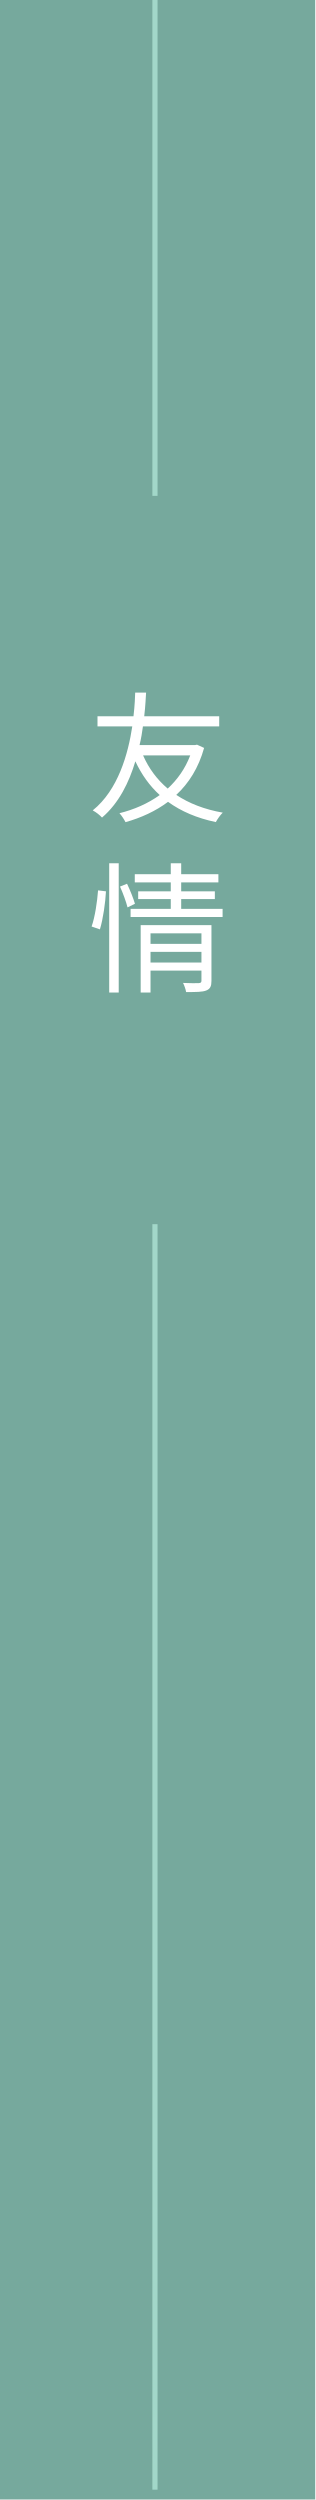
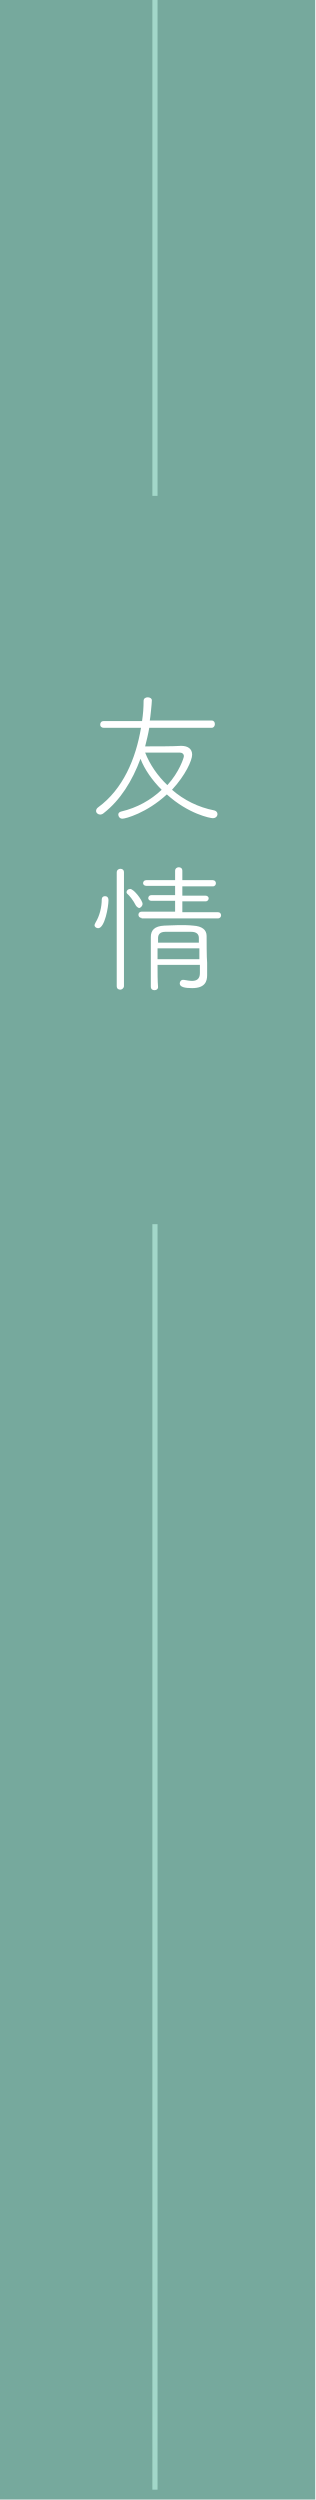
- <svg xmlns="http://www.w3.org/2000/svg" viewBox="0 0 61 484">
-   <defs>
-     <style>.cls-1{fill:#76a99d;}.cls-2{fill:none;stroke:#a2d7c9;stroke-miterlimit:10;}.cls-3{font-size:27.23px;fill:#fff;font-family:TsukuBRdGothic-Regular-83pv-RKSJ-H, Tsukushi B Round Gothic;}</style>
-   </defs>
-   <g id="Layer_11" data-name="Layer 11">
-     <rect class="cls-1" width="61" height="483.89" />
+ <svg xmlns="http://www.w3.org/2000/svg" version="1.1" id="Layer_1" x="0px" y="0px" viewBox="0 0 61 484" style="enable-background:new 0 0 61 484;" xml:space="preserve">
+   <style type="text/css">
+ 	.st0{fill:#76A99D;}
+ 	.st1{fill:#A2D7C9;}
+ 	.st2{enable-background:new    ;}
+ 	.st3{fill:#FFFFFF;}
+ </style>
+   <g id="Layer_11">
+     <rect class="st0" width="61" height="483.9" />
  </g>
  <g id="勵志">
-     <line class="cls-2" x1="30" x2="30" y2="96" />
-     <line class="cls-2" x1="30" y1="237" x2="30" y2="482" />
-     <text class="cls-3" transform="translate(17 157)">友<tspan x="0" y="33">情</tspan>
-     </text>
+     <g>
+       <rect x="29.5" class="st1" width="1" height="96" />
+     </g>
+     <g>
+       <rect x="29.5" y="237" class="st1" width="1" height="245" />
+     </g>
+     <g class="st2">
+       <path class="st3" d="M28.9,140.9c-0.2,1.2-0.5,2.4-0.8,3.6c2,0,5.6,0,6.9-0.1h0.1c1.3,0,2.1,0.6,2.1,1.7s-1.3,4-3.9,6.8    c2.3,2,5.1,3.4,8.2,4c0.4,0.1,0.6,0.4,0.6,0.7c0,0.4-0.3,0.8-0.9,0.8c-0.5,0-4.7-0.8-8.9-4.6c-3.9,3.6-8,4.7-8.6,4.7    c-0.5,0-0.8-0.4-0.8-0.8c0-0.3,0.2-0.5,0.6-0.6c3-0.7,5.7-2.2,7.8-4.2c-1.8-1.8-3.3-3.9-4.1-6c-1.6,4.3-3.9,8-7.1,10.5    c-0.2,0.2-0.5,0.3-0.7,0.3c-0.4,0-0.8-0.3-0.8-0.7c0-0.2,0.1-0.5,0.4-0.7c4.8-3.5,7.3-9.4,8.3-15.4h-7.2c-0.5,0-0.7-0.3-0.7-0.6    c0-0.4,0.2-0.7,0.7-0.7h7.4c0.2-1.3,0.3-2.6,0.3-3.9c0-0.5,0.4-0.7,0.8-0.7s0.8,0.2,0.8,0.6c0,0.5-0.3,3.4-0.4,3.9h12    c0.4,0,0.6,0.3,0.6,0.7c0,0.3-0.2,0.7-0.6,0.7H28.9z M35.6,146.4c0-0.4-0.3-0.7-0.8-0.7h-6.7c0.9,2.3,2.4,4.5,4.3,6.3    C34.7,149.5,35.6,146.7,35.6,146.4z" />
+     </g>
+     <g class="st2">
+       <path class="st3" d="M18.3,179.1c0-0.1,0.1-0.3,0.2-0.5c0.8-1.3,1.2-3,1.2-4.5c0-0.4,0.3-0.6,0.6-0.6c0.3,0,0.7,0.1,0.7,0.8    c0,1.2-0.7,5.4-2,5.4C18.7,179.7,18.3,179.5,18.3,179.1z M22.6,168.9c0-0.5,0.4-0.7,0.7-0.7c0.4,0,0.7,0.2,0.7,0.7v22    c0,0.4-0.4,0.7-0.7,0.7c-0.4,0-0.7-0.2-0.7-0.7V168.9z M26.3,175.3c-0.5-1-1.3-2-1.7-2.3c-0.1-0.1-0.1-0.2-0.1-0.3    c0-0.3,0.3-0.6,0.7-0.6c0.7,0,2.4,2.2,2.4,2.9c0,0.4-0.4,0.8-0.7,0.8C26.7,175.7,26.5,175.6,26.3,175.3z M27.4,177.7    c-0.4,0-0.6-0.3-0.6-0.6c0-0.3,0.2-0.6,0.6-0.6l6.5,0v-2.1l-4.6,0c-0.4,0-0.6-0.3-0.6-0.5c0-0.3,0.2-0.6,0.6-0.6l4.6,0v-1.8h-5.6    c-0.4,0-0.6-0.3-0.6-0.5c0-0.3,0.2-0.6,0.6-0.6h5.6v-1.8c0-0.5,0.4-0.7,0.7-0.7c0.4,0,0.7,0.2,0.7,0.7v1.8h5.9    c0.4,0,0.6,0.3,0.6,0.6c0,0.3-0.2,0.6-0.6,0.6h-5.9v1.8l4.5,0c0.4,0,0.6,0.3,0.6,0.5c0,0.3-0.2,0.6-0.6,0.6l-4.5,0v2.1l6.9,0    c0.4,0,0.6,0.3,0.6,0.6c0,0.3-0.2,0.6-0.6,0.6H27.4z M38.6,186.8h-8.1c0,1.5,0,3.1,0.1,4.3v0c0,0.4-0.3,0.6-0.7,0.6    s-0.7-0.2-0.7-0.7c0-1.5,0-3.2,0-4.8s0-3.3,0-4.8c0-1.3,0.7-2.1,2.6-2.2c0.9,0,1.8-0.1,2.8-0.1s1.9,0,2.8,0.1    c1.7,0.1,2.6,0.8,2.6,2c0,0.4,0,4.3,0.1,5.2c0,0.9,0,1.5,0,2.3v0.1c0,1.2-0.4,2.5-2.9,2.5c-1.4,0-2.4-0.2-2.4-0.9    c0-0.3,0.2-0.7,0.6-0.7c0.1,0,0.1,0,0.2,0c0.6,0.1,1.1,0.2,1.6,0.2c0.9,0,1.5-0.4,1.5-1.5V186.8z M30.5,183.6v2.1h8.1    c0-0.7,0-1.4,0-2.1H30.5z M38.5,182.5c0-0.3,0-0.6,0-0.9c0-0.7-0.4-1.2-1.5-1.2c-0.8,0-1.7,0-2.6,0s-1.8,0-2.4,0    c-1.1,0-1.4,0.6-1.4,1.2l0,0.9H38.5z" />
+     </g>
  </g>
</svg>
